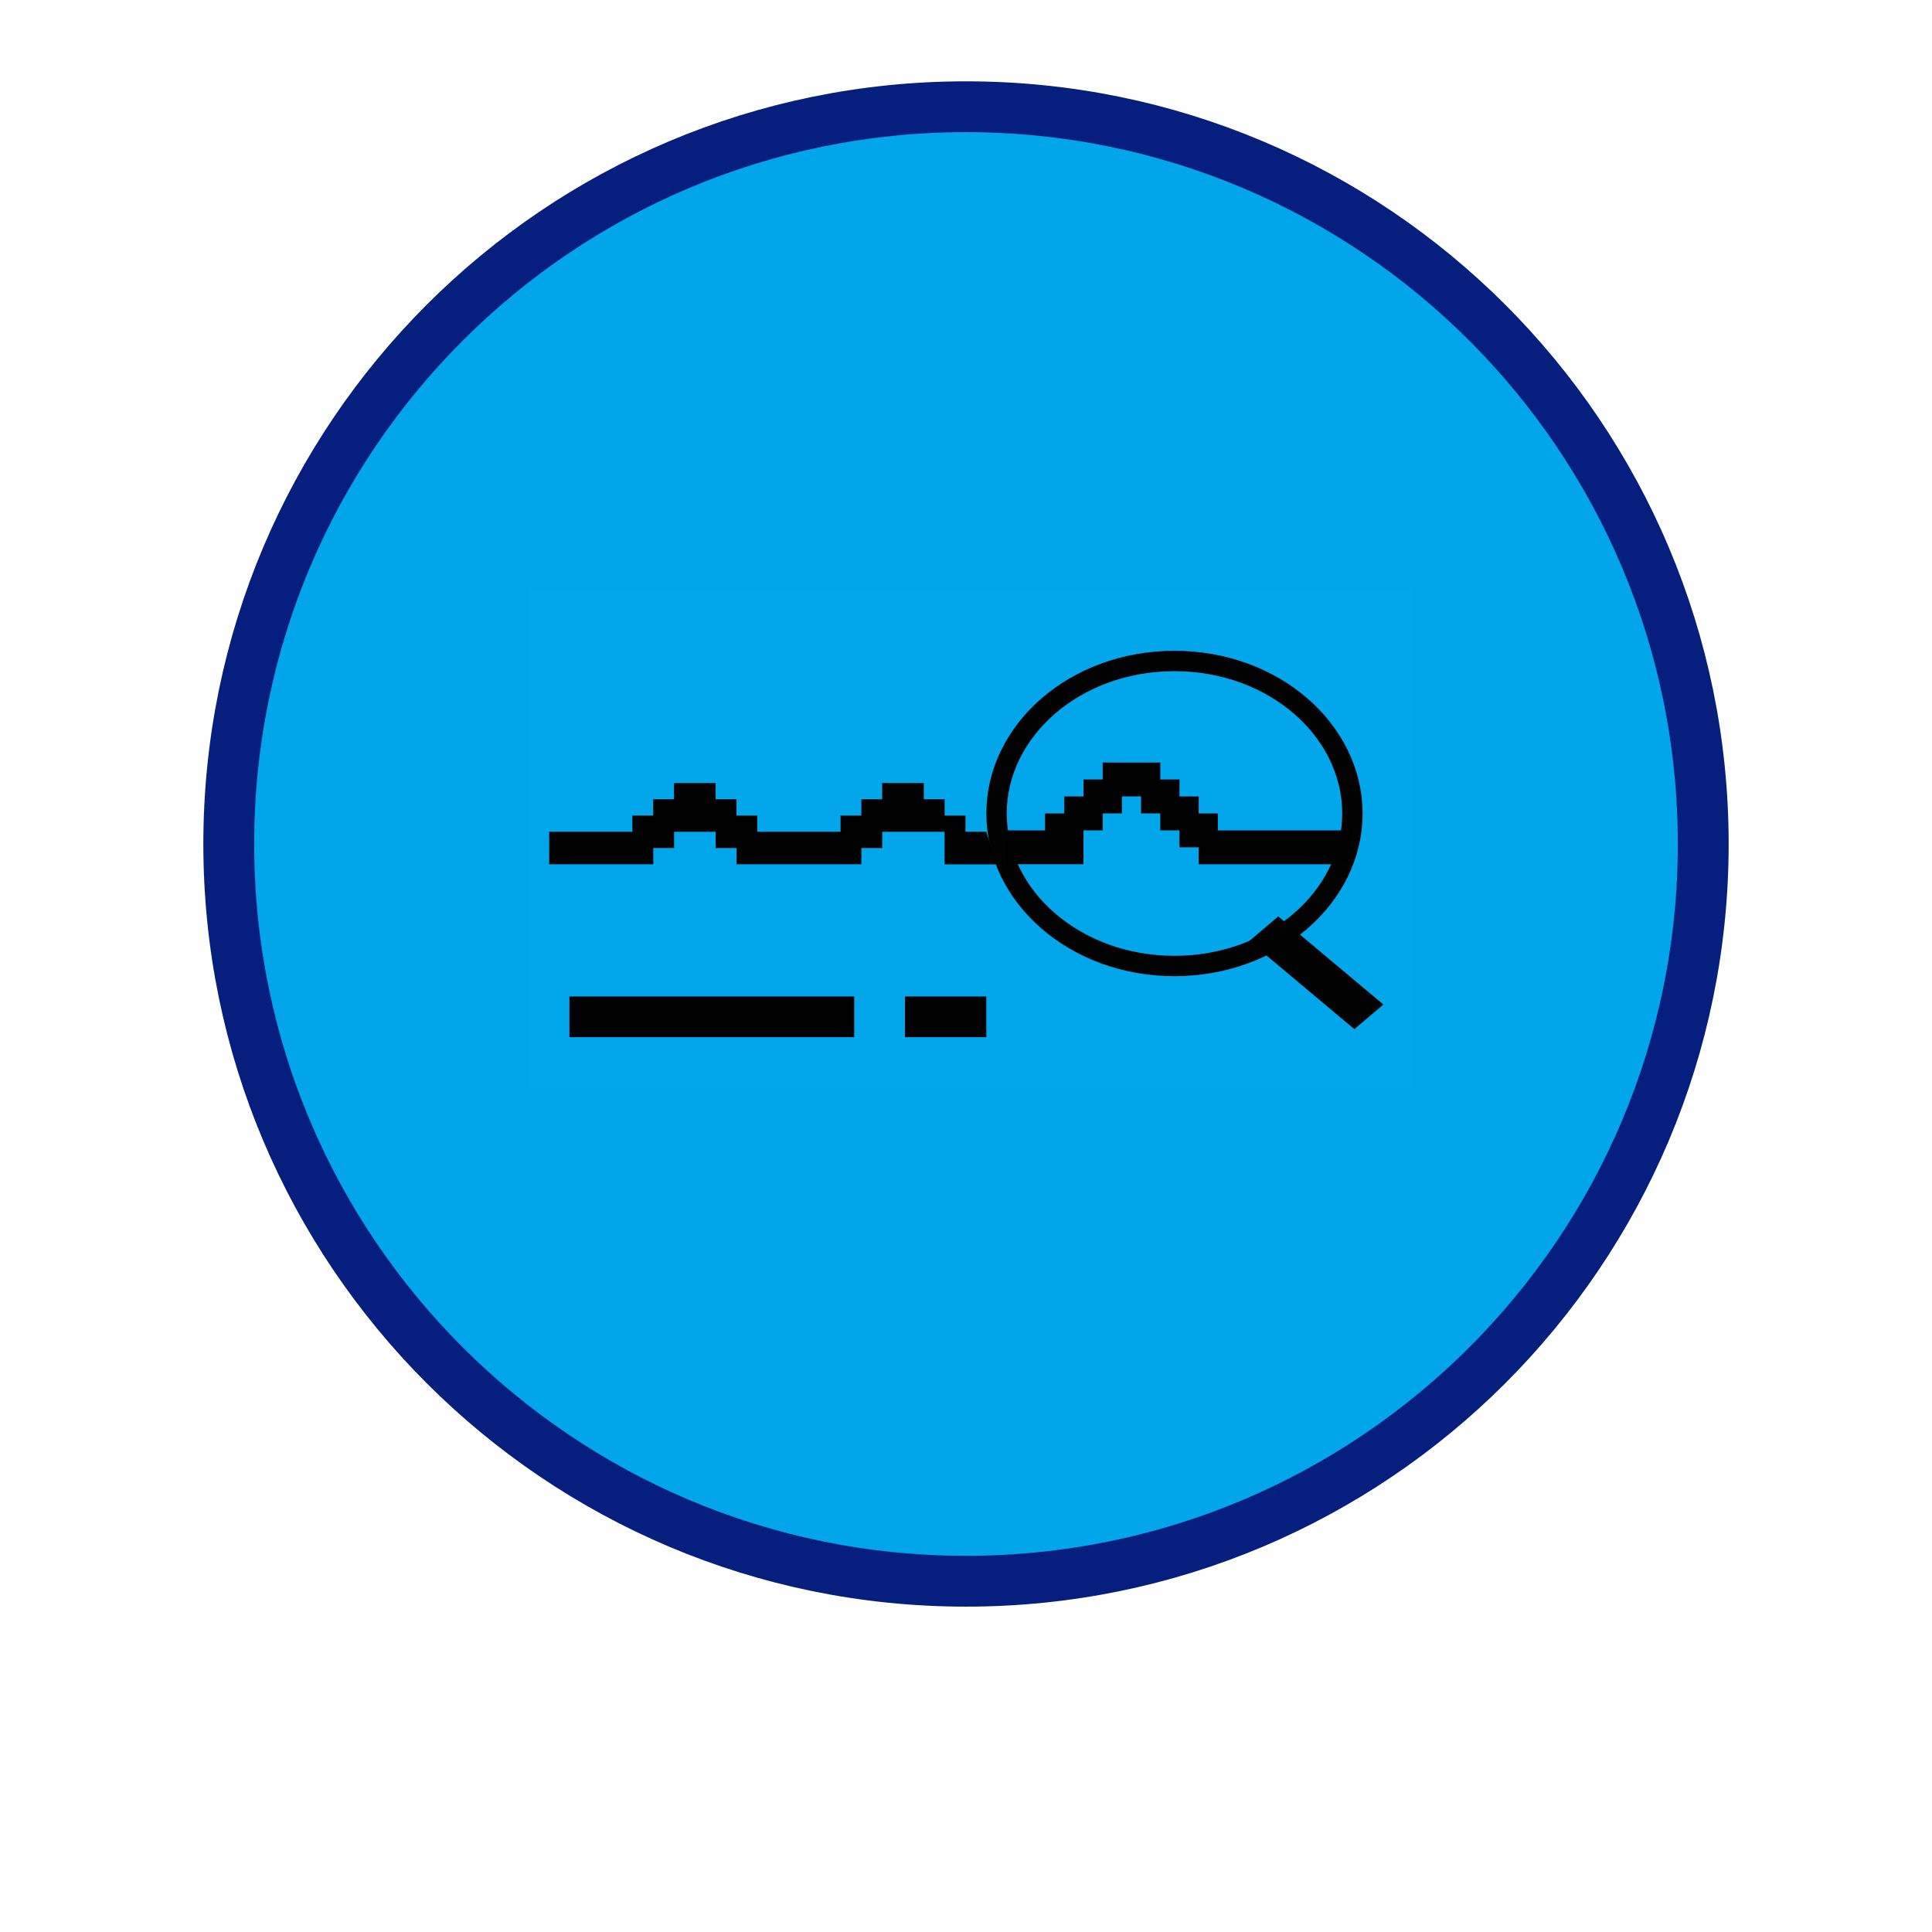
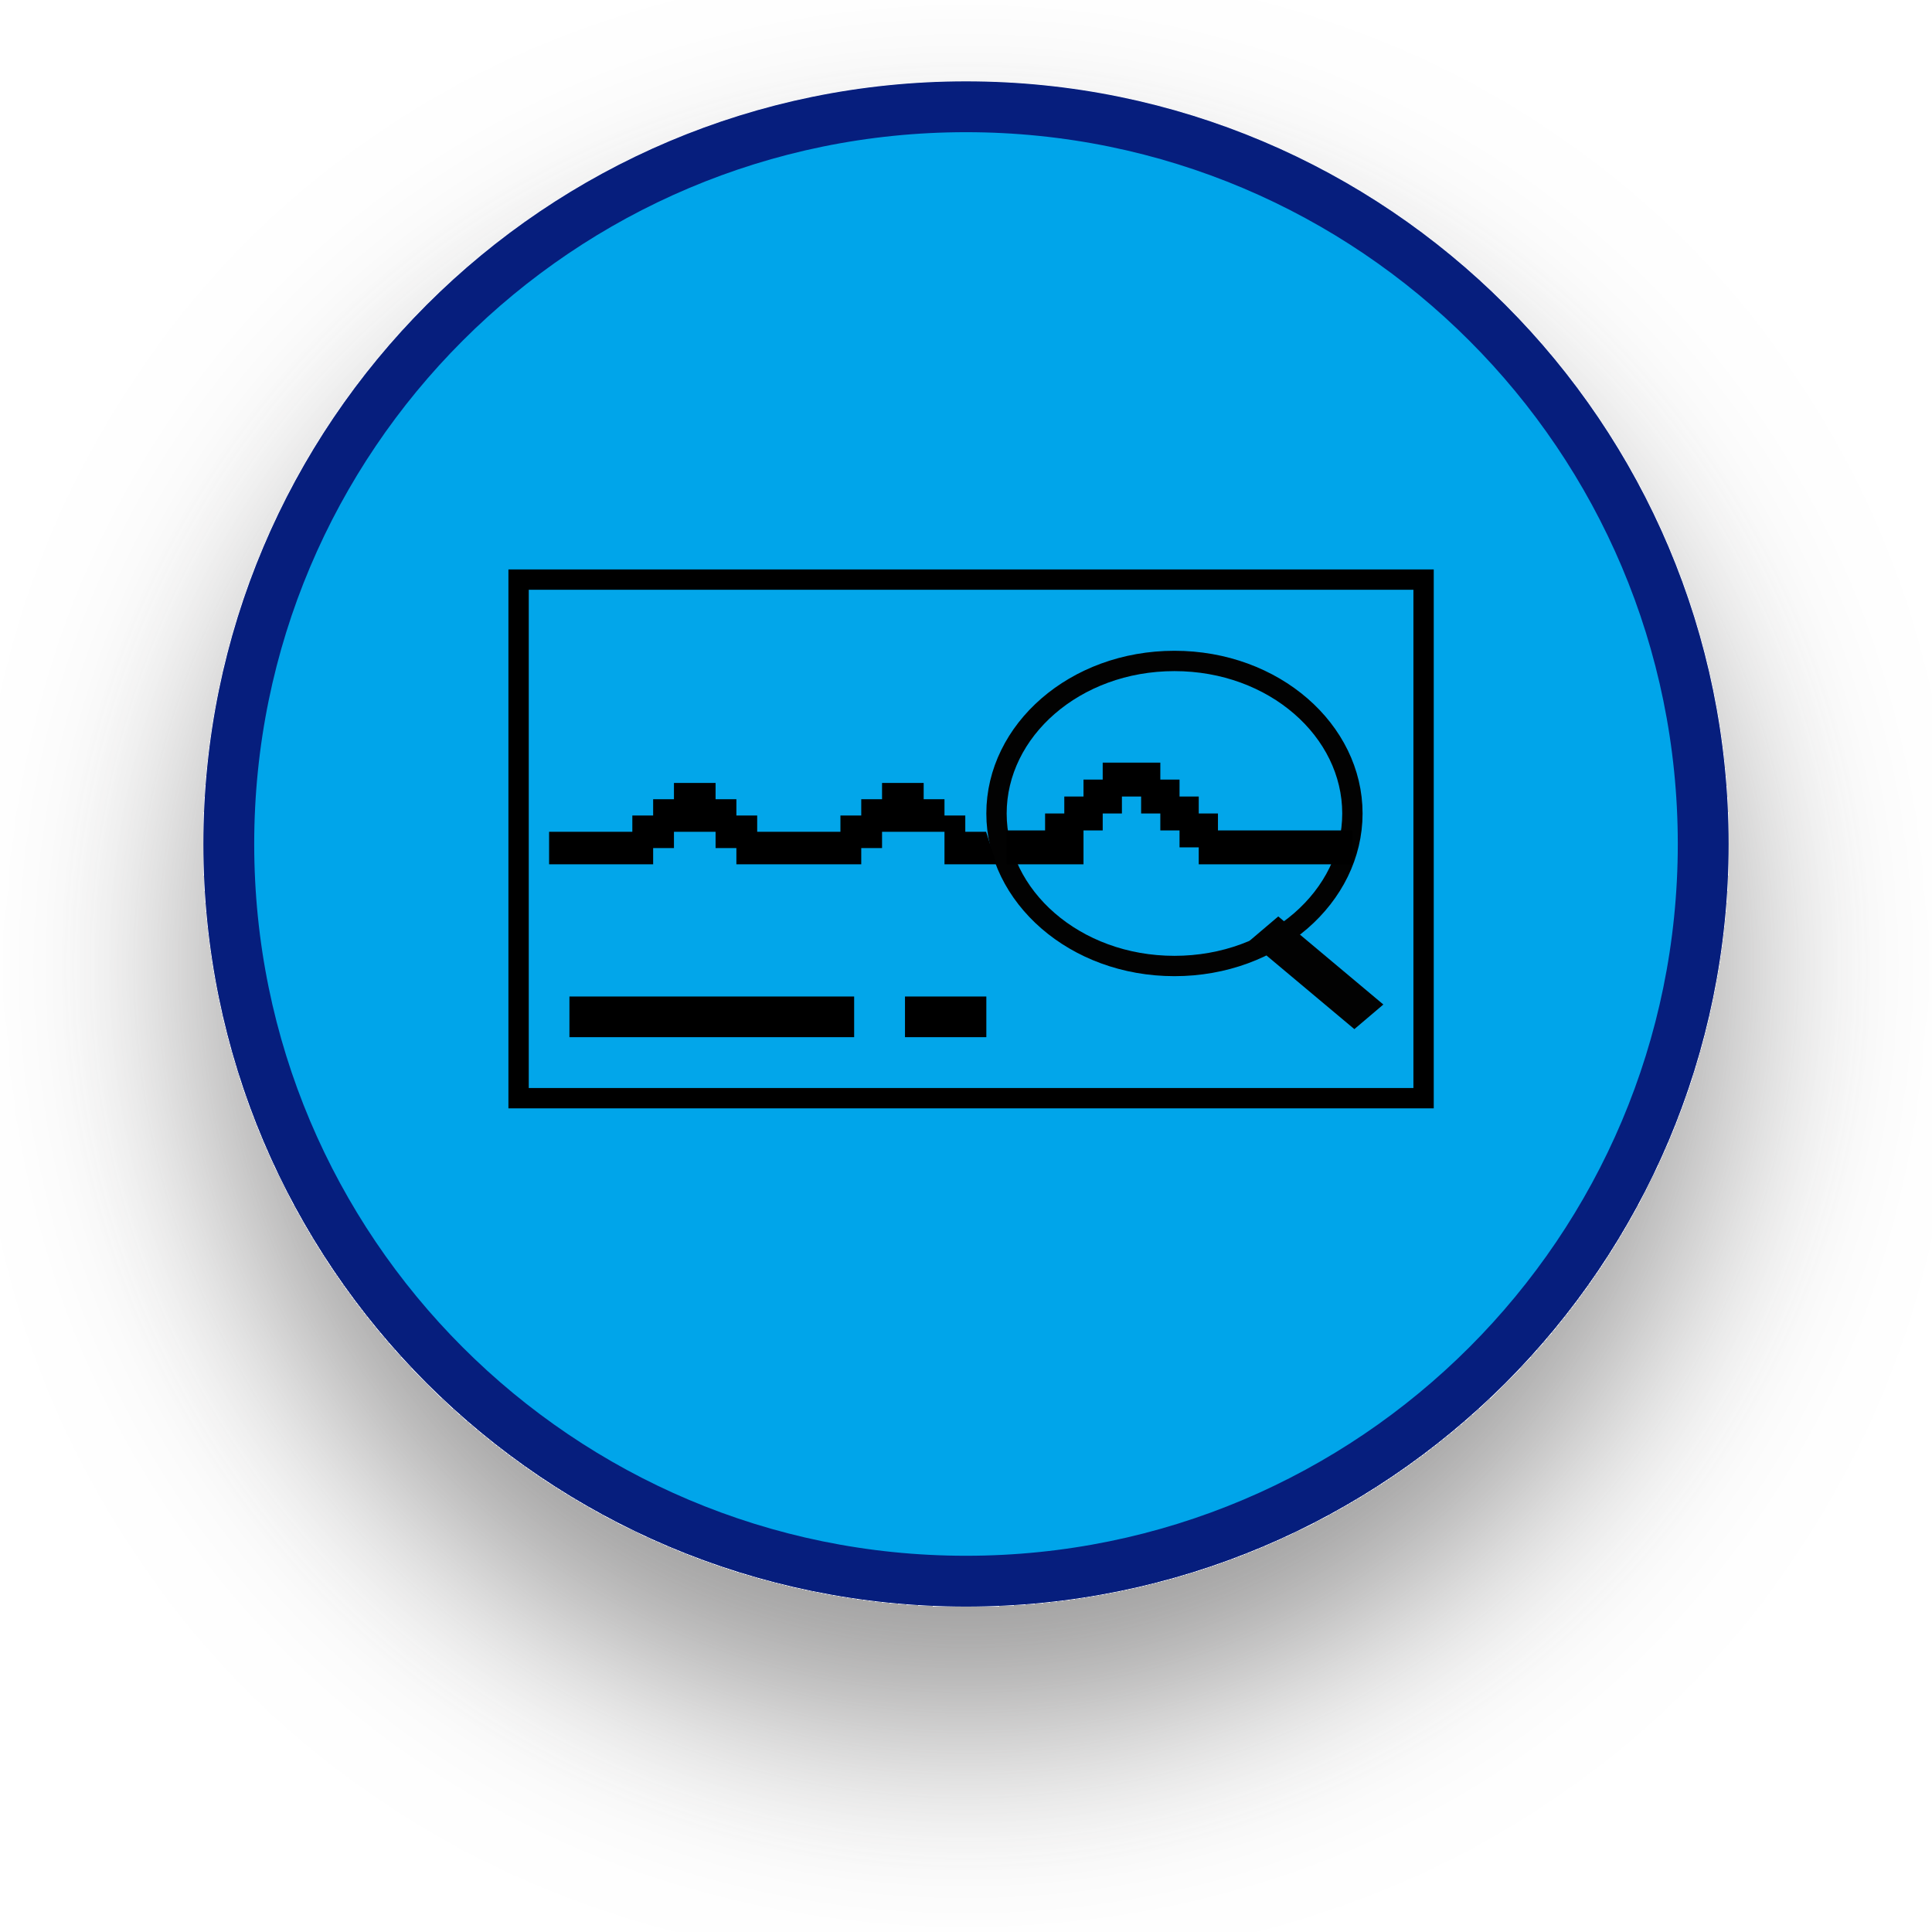
- <svg xmlns="http://www.w3.org/2000/svg" version="1.1" width="32" height="32" viewBox="0 0 32 32">
-   <path fill="#00a5ea" stroke="#061e7d" stroke-linejoin="miter" stroke-linecap="butt" stroke-miterlimit="4" stroke-width="0.842" d="M28.211 13.979c0 6.744-5.467 12.211-12.211 12.211s-12.211-5.467-12.211-12.211c0-6.744 5.467-12.211 12.211-12.211s12.211 5.467 12.211 12.211z" />
-   <path fill="none" stroke="#000" stroke-linejoin="miter" stroke-linecap="butt" stroke-miterlimit="4" stroke-width="0.337" d="M22.4 13.474c0 1.373-1.296 2.526-2.947 2.526s-2.947-1.153-2.947-2.526c0-1.373 1.296-2.526 2.947-2.526s2.947 1.153 2.947 2.526z" />
-   <path fill="#000" d="M21.172 15.179l1.741 1.459-0.48 0.408-1.741-1.459 0.48-0.408z" />
-   <path fill="#d9d9d9" opacity="0.01" stroke="#000" stroke-linejoin="miter" stroke-linecap="butt" stroke-miterlimit="4" stroke-width="0.337" d="M8.589 9.6h14.989v8.589h-14.989v-8.589z" />
-   <path fill="#000" d="M9.095 13.777h1.379v-0.269h0.345v-0.269h0.345v-0.269h0.689v0.269h0.345v0.269h0.345v0.269h1.379v-0.269h0.345v-0.269h0.345v-0.269h0.689v0.269h0.345v0.269h0.345v0.269h0.345l0.172 0.539h-0.862v-0.539h-1.034v0.269h-0.345v0.269h-2.068v-0.269h-0.345v-0.269h-0.689v0.269h-0.345v0.269h-1.723v-0.539z" />
-   <path fill="#000" d="M16.674 13.754h0.636v-0.281h0.318v-0.281h0.318v-0.281h0.318v-0.281h0.954v0.281h0.318v0.281h0.318v0.281h0.318v0.281h2.227v0.561h-2.545v-0.281h-0.318v-0.281h-0.318v-0.281h-0.318v-0.281h-0.318v0.281h-0.318v0.281h-0.318v0.561h-1.273v-0.561z" />
-   <path fill="#000" d="M9.432 16.505h4.716v0.674h-4.716v-0.674z" />
-   <path fill="#000" d="M14.989 16.505h1.347v0.674h-1.347v-0.674z" />
+ <svg xmlns="http://www.w3.org/2000/svg" width="190" height="190" viewBox="0 0 190 190" fill="none">
+   <g filter="url(#filter0_d_7_107)">
+     <circle cx="95" cy="83" r="72.5" fill="#00A5EA" stroke="#061E7D" stroke-width="5" />
+     <path d="M133 80C133 88.153 125.306 95 115.5 95C105.694 95 98 88.153 98 80C98 71.847 105.694 65 115.5 65C125.306 65 133 71.847 133 80Z" stroke="black" stroke-width="2" />
+     <rect width="13.485" height="3.74" transform="matrix(0.766422 0.642337 -0.762316 0.647204 125.709 90.1255)" fill="black" />
+     <rect x="51" y="57" width="89" height="51" fill="#D9D9D9" fill-opacity="0.01" stroke="black" stroke-width="2" />
+     <path d="M54 81.8H62.186V80.2H64.233V78.6H66.279V77H70.372V78.6H72.419V80.2H74.465V81.8H82.651V80.2H84.698V78.6H86.744V77H90.837V78.6H92.884V80.2H94.93V81.8H96.977L98 85H95.954H92.884V81.8H90.837H88.791H86.744V83.4H84.698V85H72.419V83.4H70.372V81.8H66.279V83.4H64.233V85H54V81.8Z" fill="black" />
+     <path d="M99 81.667H102.778V80H104.667V78.333H106.556V76.667H108.444V75H114.111V76.667H116V78.333H117.889V80H119.778V81.667H121.667H126.389H129.222H133V85H129.222H124.5H121.667H119.778H117.889V83.333H116V81.667H114.111V80H112.222V78.333H110.333V80H108.444V81.667H106.556V83.333V85H104.667H99V81.667Z" fill="black" />
+     <rect x="56" y="98" width="28" height="4" fill="black" />
+     <rect x="89" y="98" width="8" height="4" fill="black" />
+   </g>
+   <defs>
+     <filter id="filter0_d_7_107" x="0" y="0" width="190" height="190" filterUnits="userSpaceOnUse" color-interpolation-filters="sRGB">
+       <feFlood flood-opacity="0" result="BackgroundImageFix" />
+       <feColorMatrix in="SourceAlpha" type="matrix" values="0 0 0 0 0 0 0 0 0 0 0 0 0 0 0 0 0 0 127 0" result="hardAlpha" />
+       <feOffset dy="12" />
+       <feGaussianBlur stdDeviation="10" />
+       <feComposite in2="hardAlpha" operator="out" />
+       <feColorMatrix type="matrix" values="0 0 0 0 0.471 0 0 0 0 0.467 0 0 0 0 0.467 0 0 0 0.75 0" />
+       <feBlend mode="normal" in2="BackgroundImageFix" result="effect1_dropShadow_7_107" />
+       <feBlend mode="normal" in="SourceGraphic" in2="effect1_dropShadow_7_107" result="shape" />
+     </filter>
+   </defs>
</svg>
